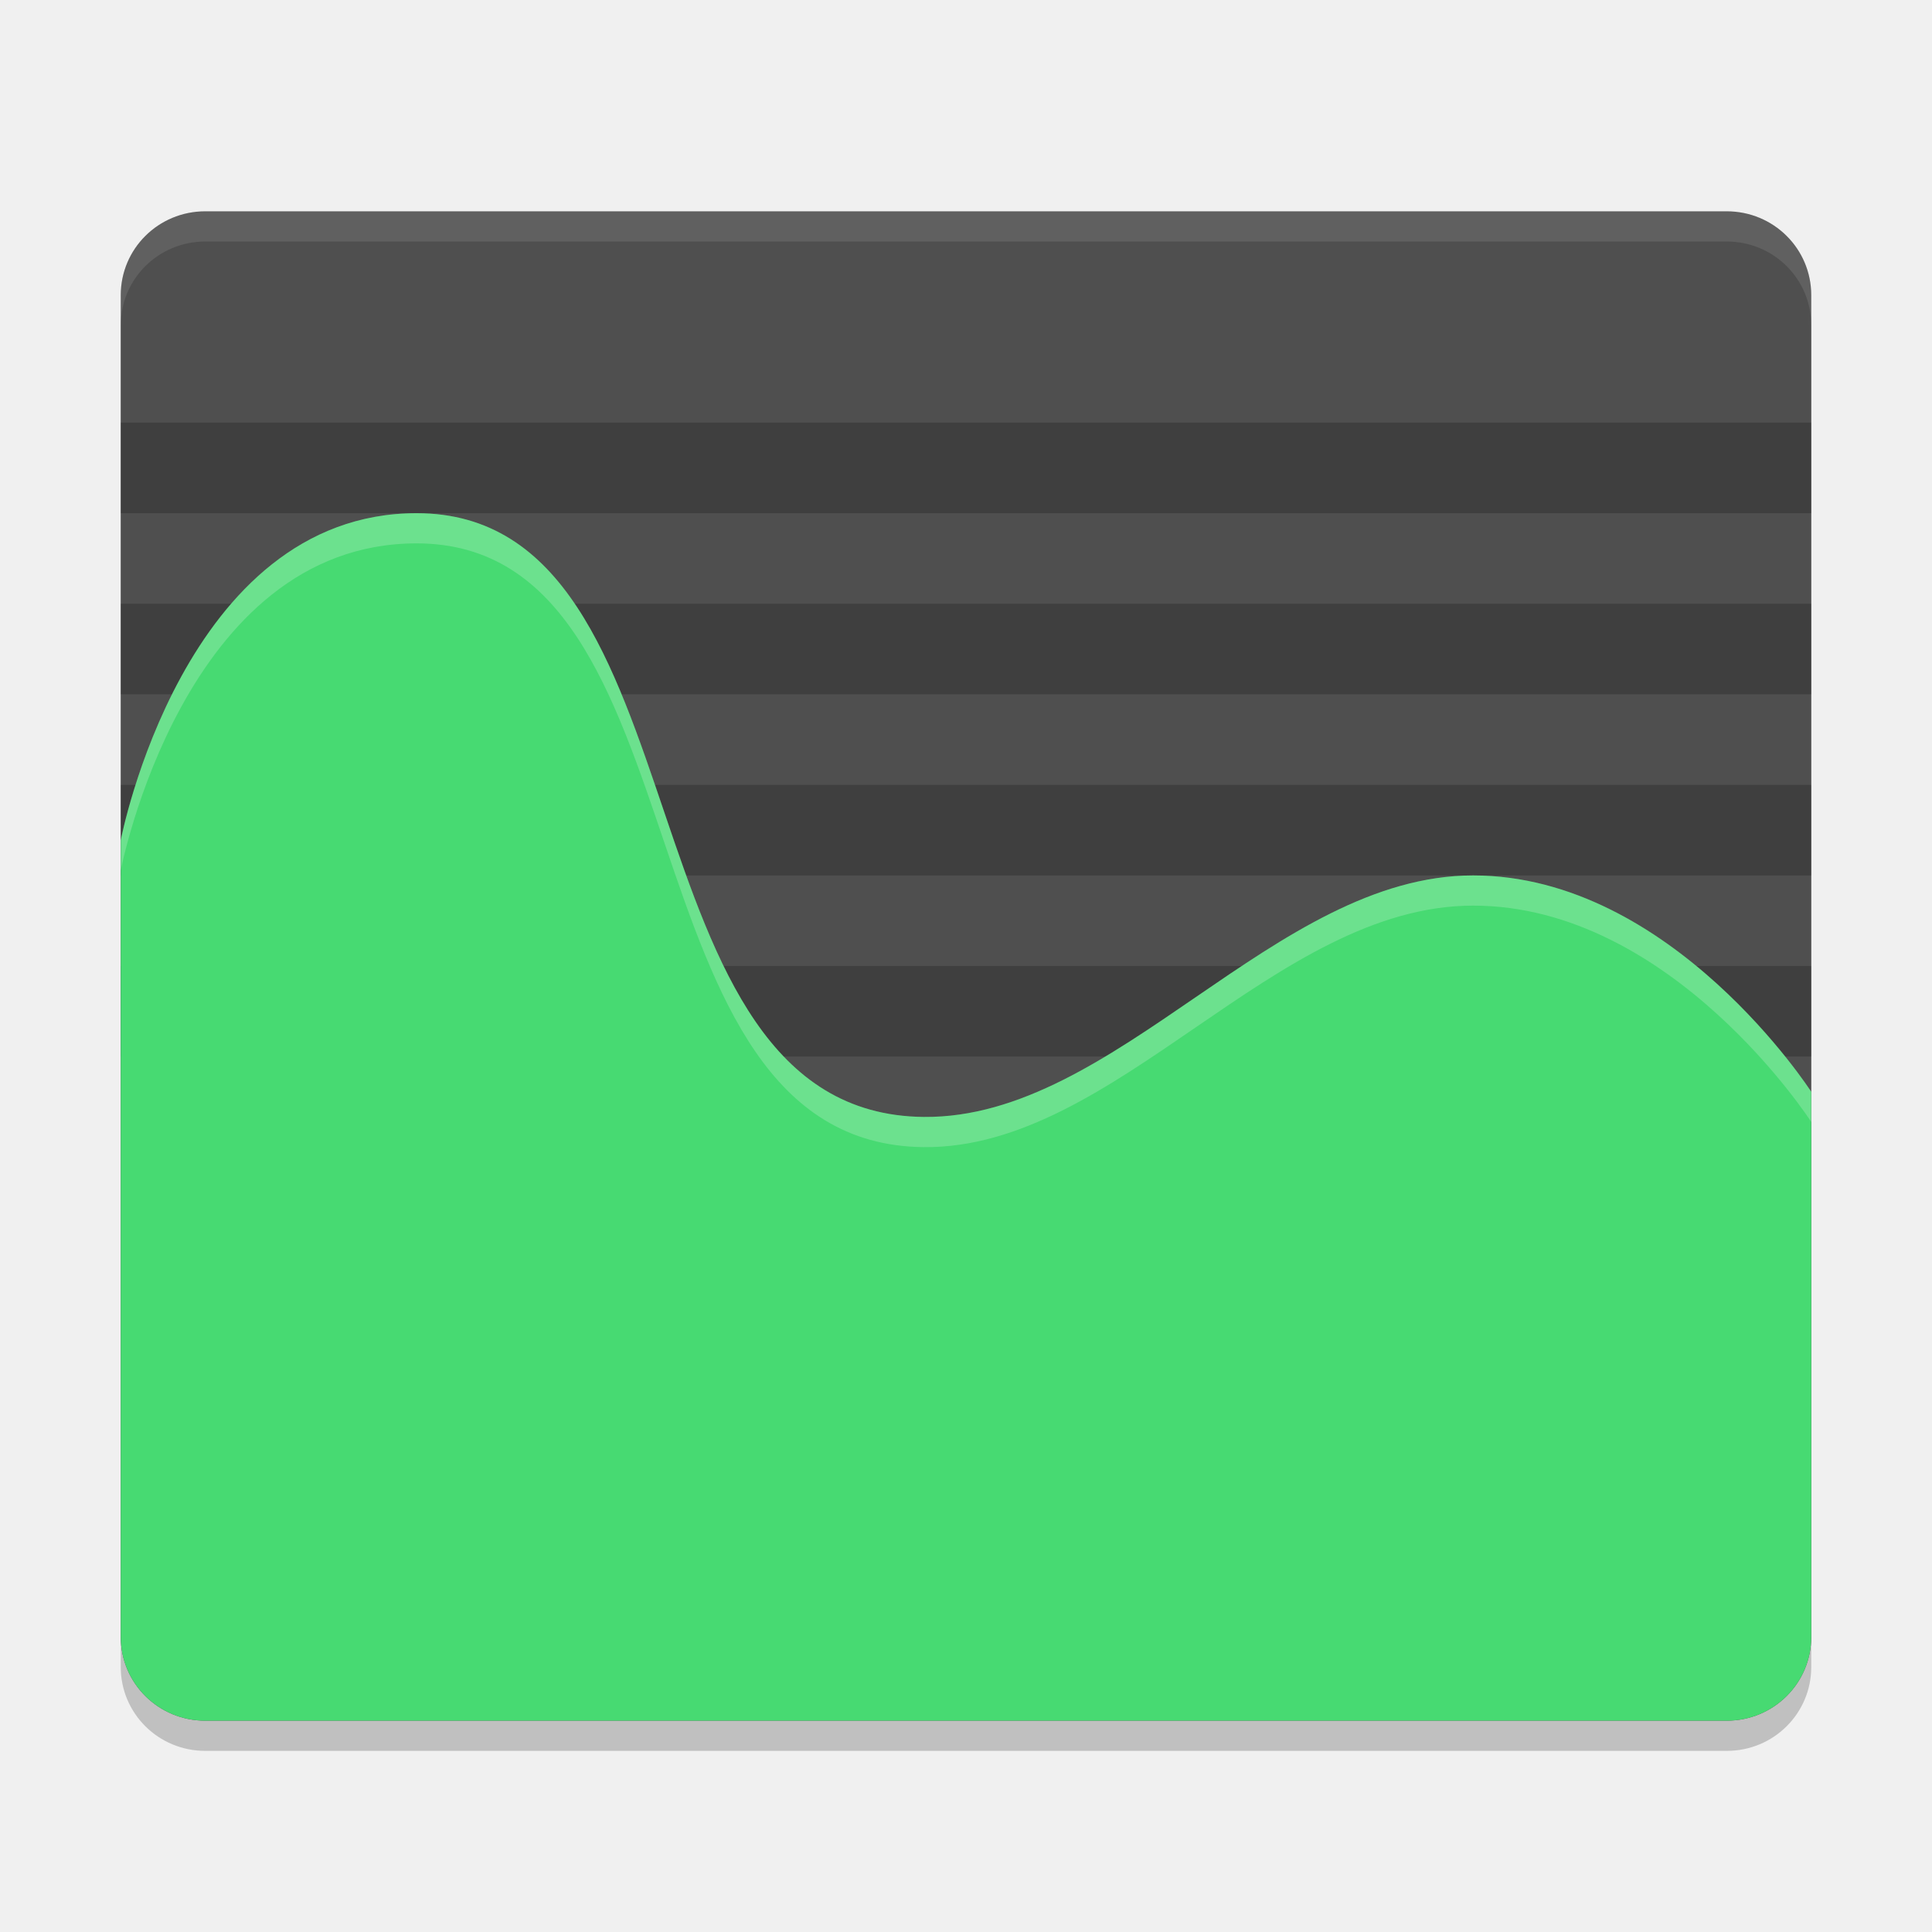
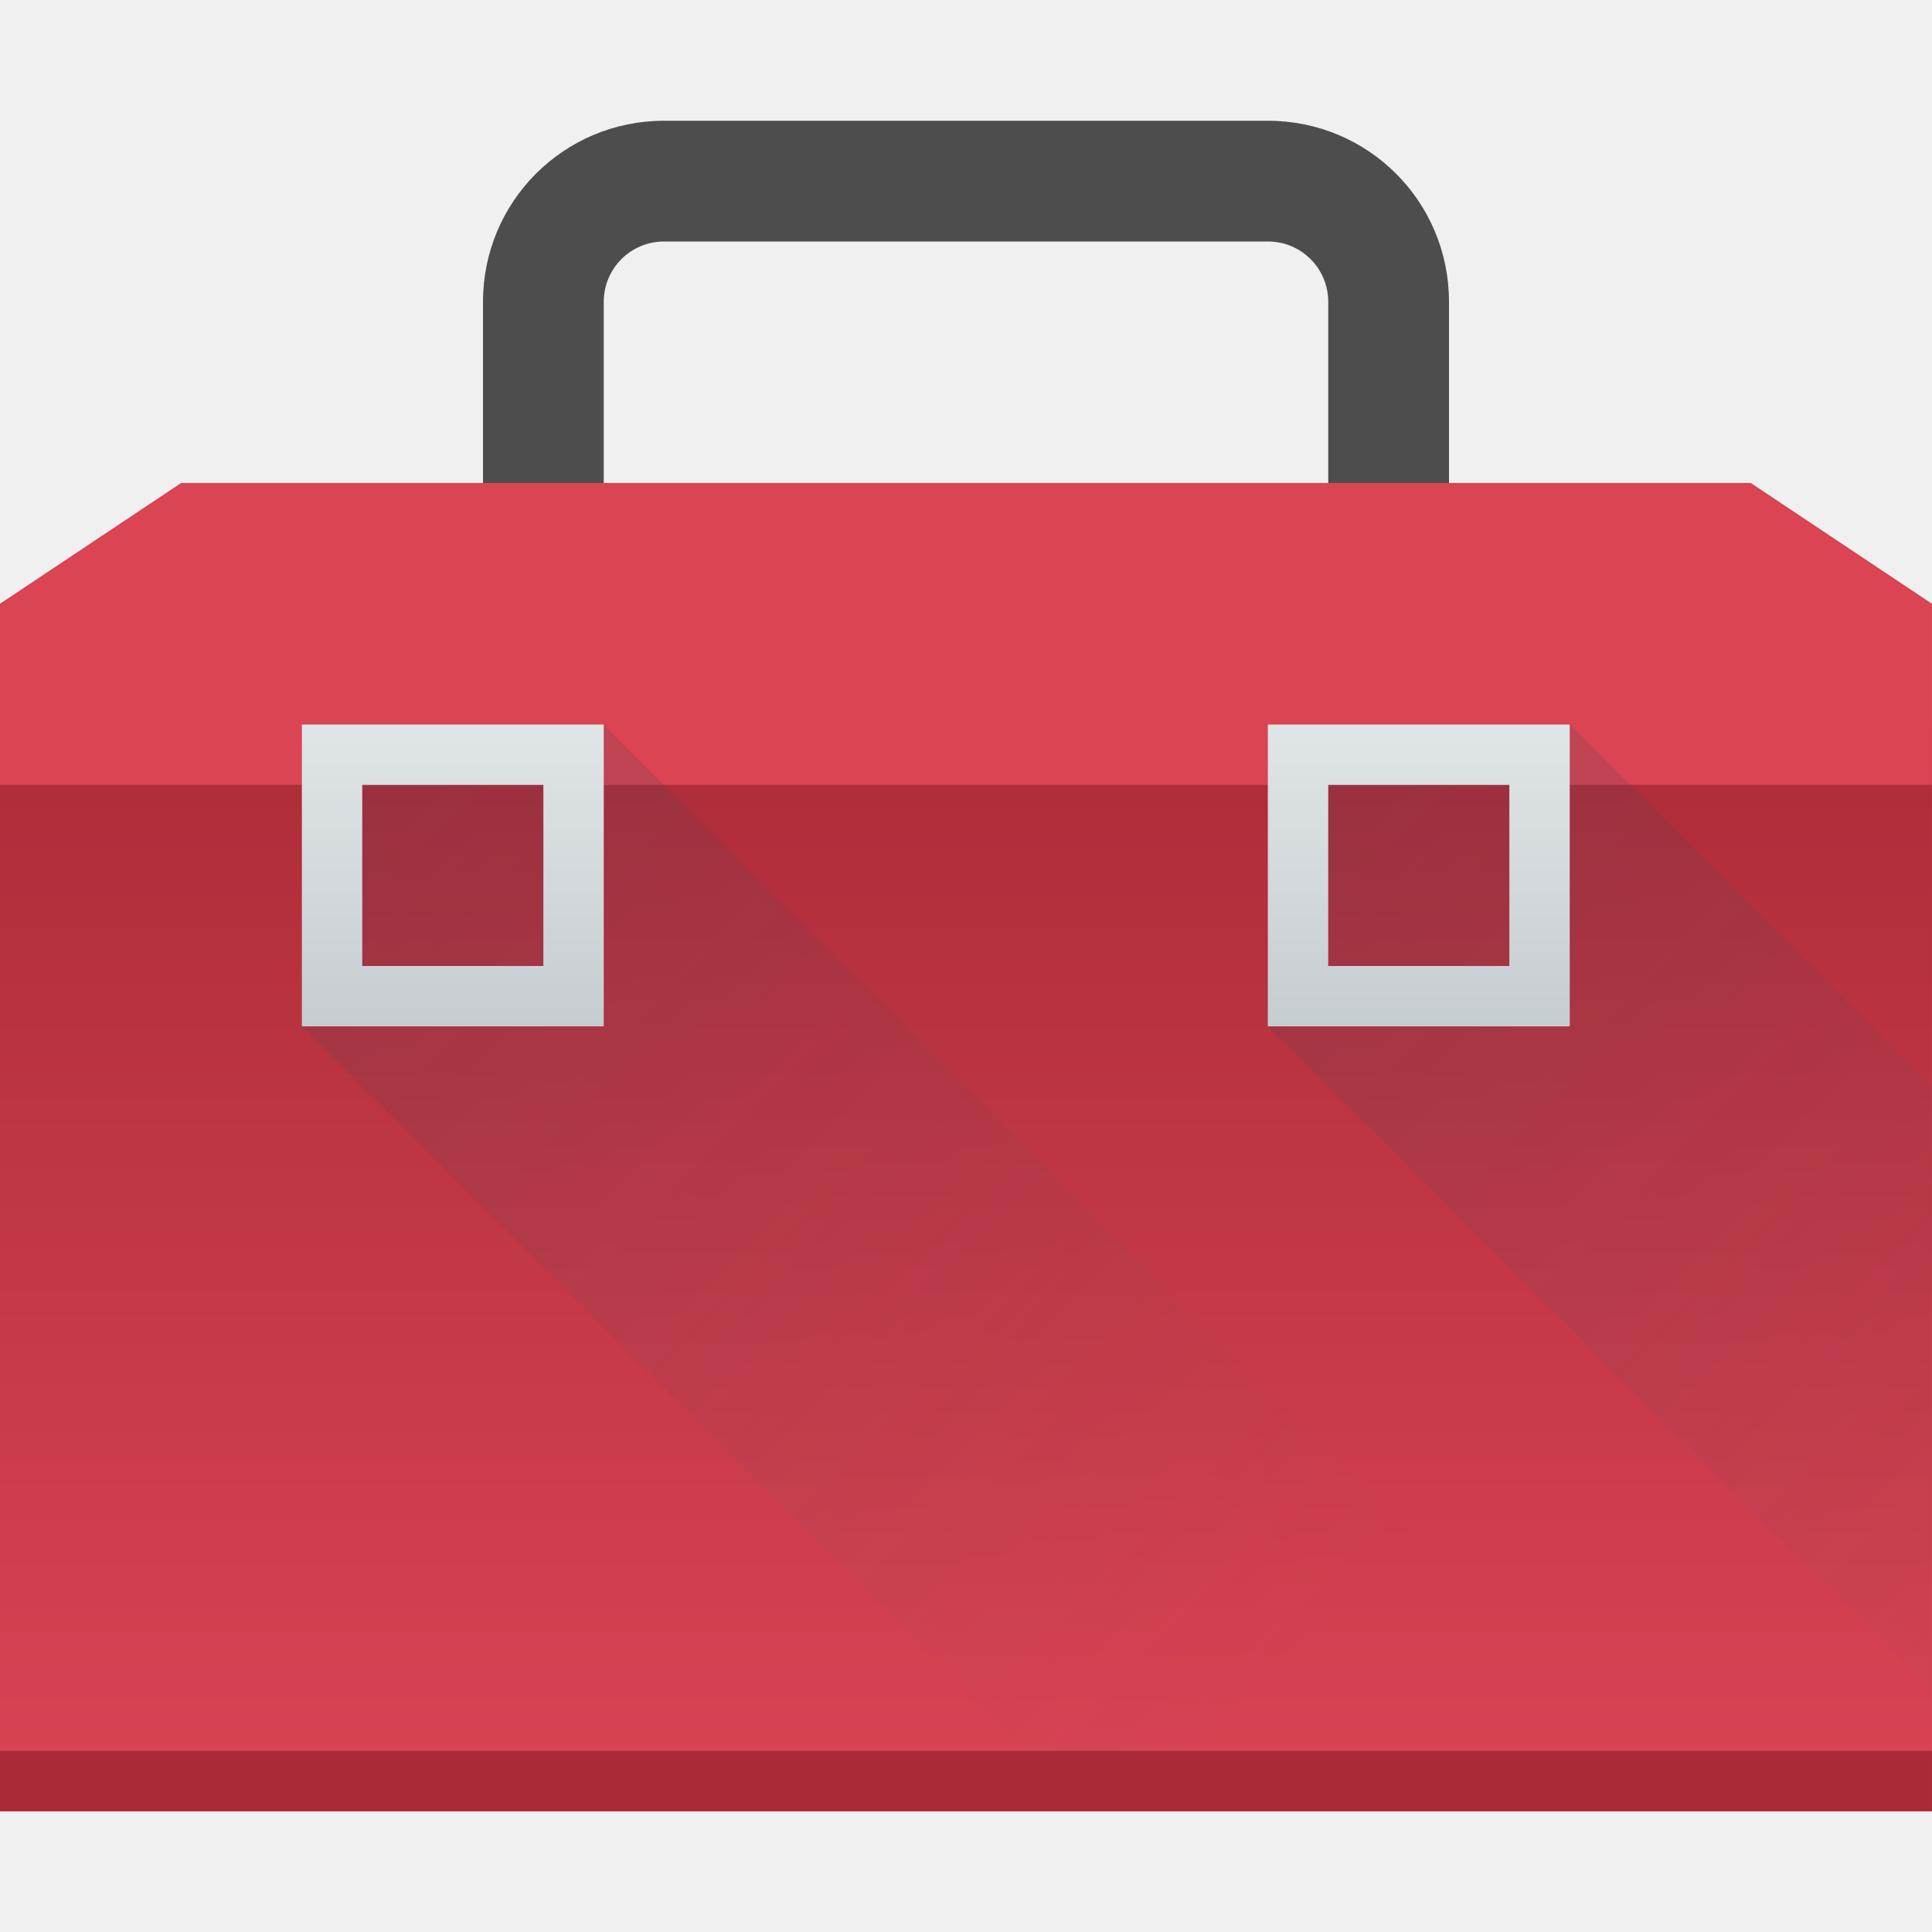
- <svg xmlns="http://www.w3.org/2000/svg" width="64" height="64" version="1">
-   <path style="opacity:0.2" d="m 6.8,8 c -1.551,0 -2.8,1.239 -2.8,2.778 v 33.333 11.111 c 0,1.539 1.249,2.778 2.8,2.778 H 57.2 C 58.751,58 60,56.761 60,55.222 V 44.111 10.778 C 60,9.239 58.751,8 57.2,8 Z" />
-   <path style="fill:#4f4f4f" d="m 6.8,7 c -1.551,0 -2.8,1.239 -2.8,2.778 v 33.333 11.111 c 0,1.539 1.249,2.778 2.8,2.778 H 57.2 C 58.751,57 60,55.761 60,54.222 V 43.111 9.778 C 60,8.239 58.751,7 57.2,7 Z" />
-   <rect style="opacity:0.2;stroke:#000000;stroke-width:0;stroke-linejoin:round" width="56" height="3" x="4" y="32" />
-   <rect style="opacity:0.2;stroke:#000000;stroke-width:0;stroke-linejoin:round" width="56" height="3" x="4" y="14" />
-   <rect style="opacity:0.2;stroke:#000000;stroke-width:0;stroke-linejoin:round" width="56" height="3" x="4" y="26" />
-   <path style="opacity:0.1;fill:#ffffff" d="M 6.801 7 C 5.25 7 4 8.238 4 9.777 L 4 10.777 C 4 9.238 5.25 8 6.801 8 L 57.199 8 C 58.75 8 60 9.238 60 10.777 L 60 9.777 C 60 8.238 58.75 7 57.199 7 L 6.801 7 z" />
-   <rect style="opacity:0.2;stroke:#000000;stroke-width:0;stroke-linejoin:round" width="56" height="3" x="4" y="20" />
-   <path style="fill:#47da72" d="M 13.8,17 C 23.6,17 20.332,36.9 30.6,37 36.985,37.062 42.212,29 48.8,29 55.388,29 60,36.167 60,36.167 v 6.944 11.111 C 60,55.761 58.751,57 57.2,57 H 6.8 C 5.249,57 4,55.761 4,54.222 V 27.833 C 4,27.833 6.072,17 13.8,17 Z" />
-   <path style="opacity:0.2;fill:#ffffff" d="m 13.801,17 c 9.8,0 6.531,19.9 16.799,20 6.385,0.062 11.613,-8 18.201,-8 C 55.389,29 60,36.166 60,36.166 v 1 C 60,37.166 55.389,30 48.801,30 42.213,30 36.985,38.062 30.6,38 20.331,37.9 23.601,18 13.801,18 6.073,18 4,28.834 4,28.834 v -1 C 4,27.834 6.073,17 13.801,17 Z" />
+ <svg xmlns="http://www.w3.org/2000/svg" xmlns:xlink="http://www.w3.org/1999/xlink" width="32" version="1.1" height="32" viewBox="0 0 32 32">
+   <defs id="defs5455">
+     <linearGradient id="linearGradient4204">
+       <stop style="stop-color:#a82936" id="stop4182" />
+       <stop offset="1" style="stop-color:#da4453" id="stop4184" />
+     </linearGradient>
+     <linearGradient id="linearGradient4177">
+       <stop style="stop-color:#da4453" id="stop4174" />
+       <stop offset="1" style="stop-color:#da4453" id="stop4176" />
+     </linearGradient>
+     <linearGradient xlink:href="#linearGradient4204" id="linearGradient4185" y1="525.798" y2="545.798" x2="0" gradientUnits="userSpaceOnUse" />
+     <linearGradient xlink:href="#linearGradient4177" id="linearGradient4202" y1="10" y2="5" x2="0" gradientUnits="userSpaceOnUse" gradientTransform="matrix(1 0 0 1 384.5714 518.798)" />
+     <linearGradient xlink:href="#linearGradient4410" id="linearGradient4219" y1="527.798" x1="389.571" y2="543.798" x2="405.571" gradientUnits="userSpaceOnUse" />
+     <linearGradient id="linearGradient4303">
+       <stop style="stop-color:#c6cdd1" id="stop4305" />
+       <stop offset="1" style="stop-color:#e0e5e7" id="stop4307" />
+     </linearGradient>
+     <linearGradient id="linearGradient4410">
+       <stop style="stop-color:#383e51" id="stop4412" />
+       <stop offset="1" style="stop-color:#655c6f;stop-opacity:0" id="stop4414" />
+     </linearGradient>
+     <linearGradient xlink:href="#linearGradient4303" id="linearGradient4340" y1="17" y2="12" x2="0" gradientUnits="userSpaceOnUse" />
+     <linearGradient xlink:href="#linearGradient4303" id="linearGradient4348" y1="532.798" y2="527.798" x2="0" gradientUnits="userSpaceOnUse" />
+     <linearGradient xlink:href="#linearGradient4410" id="linearGradient4352" y1="527.798" x1="389.571" y2="543.798" gradientUnits="userSpaceOnUse" x2="405.571" gradientTransform="matrix(1 0 0 1 -368.5714 -515.798)" />
+   </defs>
+   <g id="layer1" transform="matrix(1 0 0 1 -384.5714 -515.798)">
+     <path style="fill:#4d4d4d;stroke-linecap:square;stroke-width:0.1" id="rect4357" d="M 11 2 C 9.338 2 8 3.338 8 5 L 8 8 C 8 9.309 8.835 10.407 10 10.818 L 10 5 C 10 4.446 10.446 4 11 4 L 21 4 C 21.554 4 22 4.446 22 5 L 22 10.818 C 23.165 10.407 24 9.309 24 8 L 24 5 C 24 3.338 22.662 2 21 2 L 11 2 z " transform="matrix(1 0 0 1 384.5714 515.798)" />
+     <rect id="rect4177" style="fill:url(#linearGradient4185);stroke-linecap:square;stroke-width:0.1" x="384.571" y="527.798" rx="0" width="32" height="18" />
+     <path style="fill:url(#linearGradient4202);fill-rule:evenodd" id="path4189" d="m 387.571,523.798 -3,2 0,3 3,0 26,0 3,0 0,-3 -3,-2 -26,0 z" />
+     <path style="fill:url(#linearGradient4219);opacity:0.2;fill-rule:evenodd" id="path4211" d="m 389.571,532.798 0,-5 5,0 18,18 -5,0 -2,0 -3,0 z" />
+     <path style="fill:url(#linearGradient4352);opacity:0.2;fill-rule:evenodd" id="path4350" d="M 21 12 L 21 17 L 32 28 L 32 18 L 26 12 L 21 12 z " transform="matrix(1 0 0 1 384.5714 515.798)" />
+     <path style="fill:url(#linearGradient4348);stroke-linecap:square;stroke-width:0.1" id="path4209" d="m 405.571,527.798 0,5 5,0 0,-5 -5,0 z m 1,1 3,0 0,3 -3,0 0,-3 z" />
+     <rect width="32" x="384.571" y="544.798" height="1" style="fill:#aa2a37;stroke-linecap:square;stroke-width:0.1" id="rect4187" />
+     <path style="fill:url(#linearGradient4340);stroke-linecap:square;stroke-width:0.1" id="rect4204" d="M 5 12 L 5 17 L 10 17 L 10 12 L 5 12 z M 6 13 L 9 13 L 9 16 L 6 16 L 6 13 z " transform="matrix(1 0 0 1 384.5714 515.798)" />
+   </g>
</svg>
